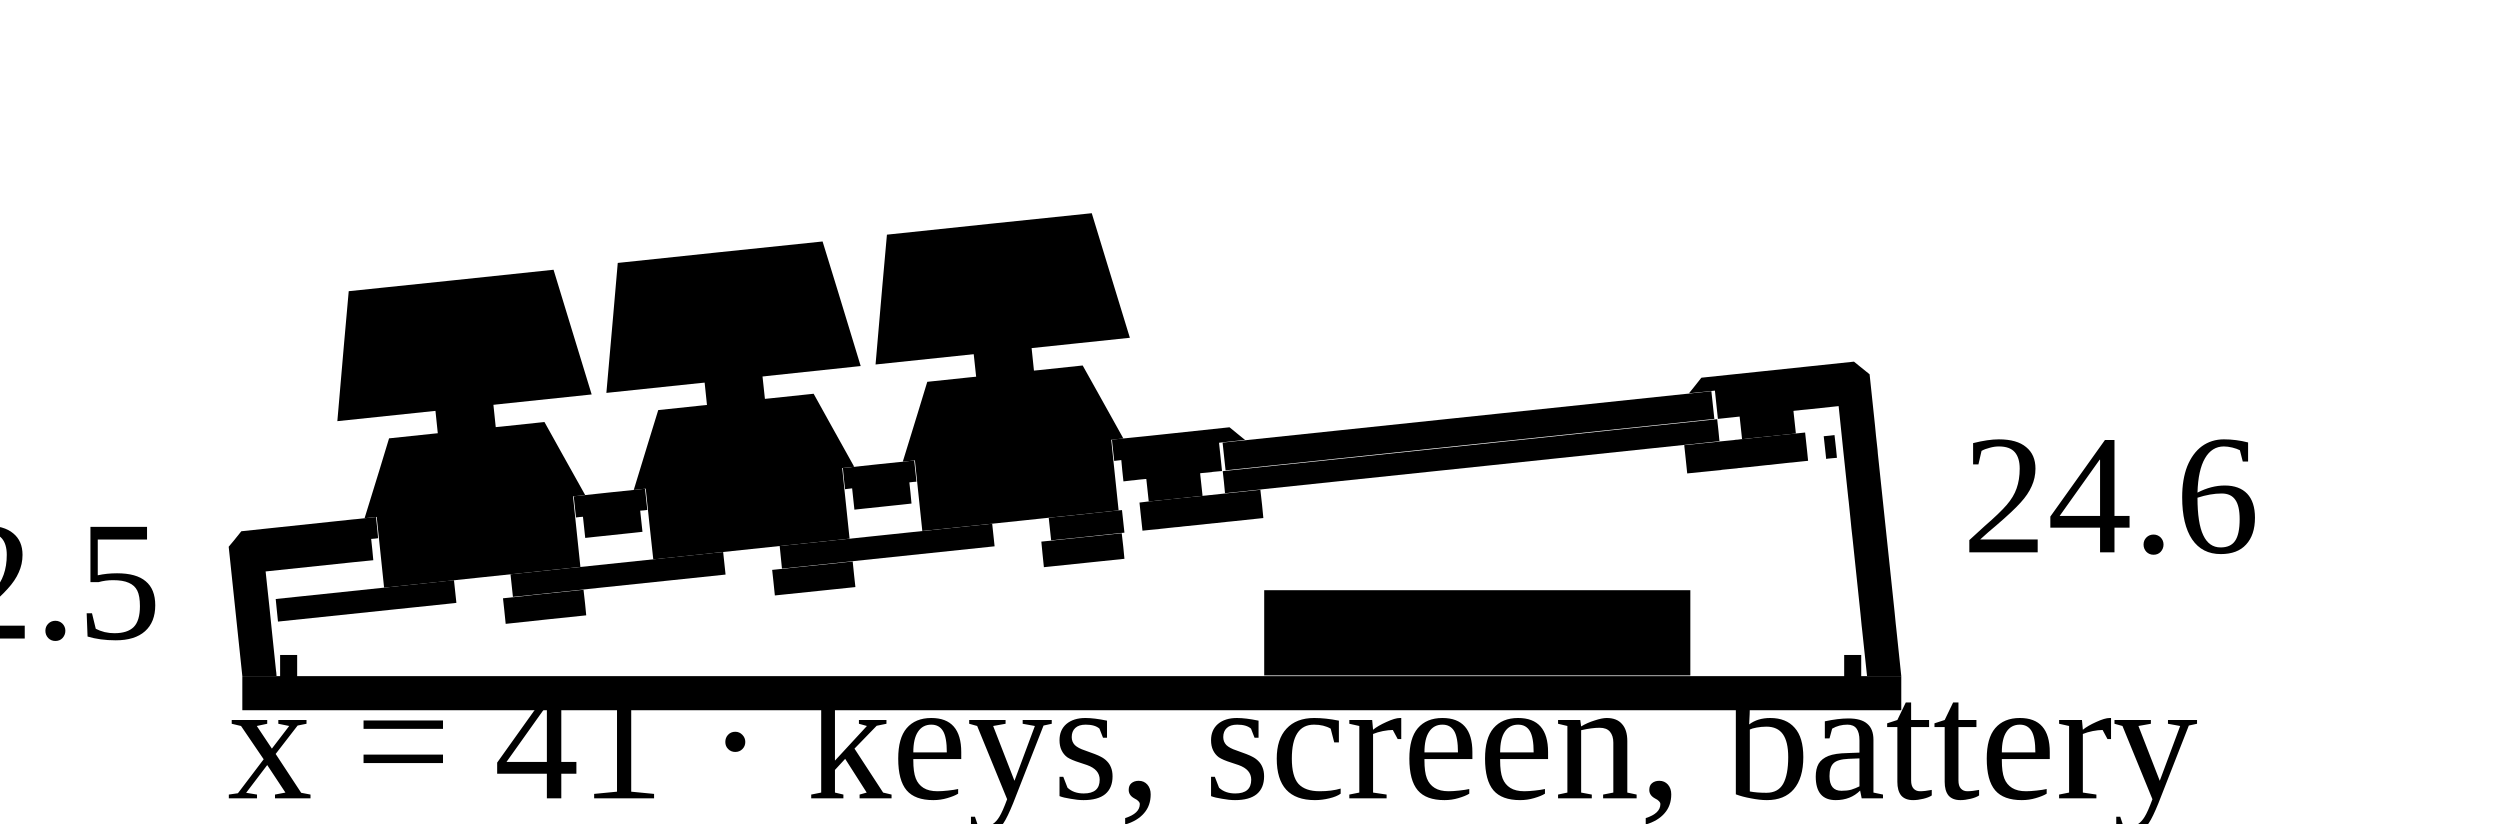
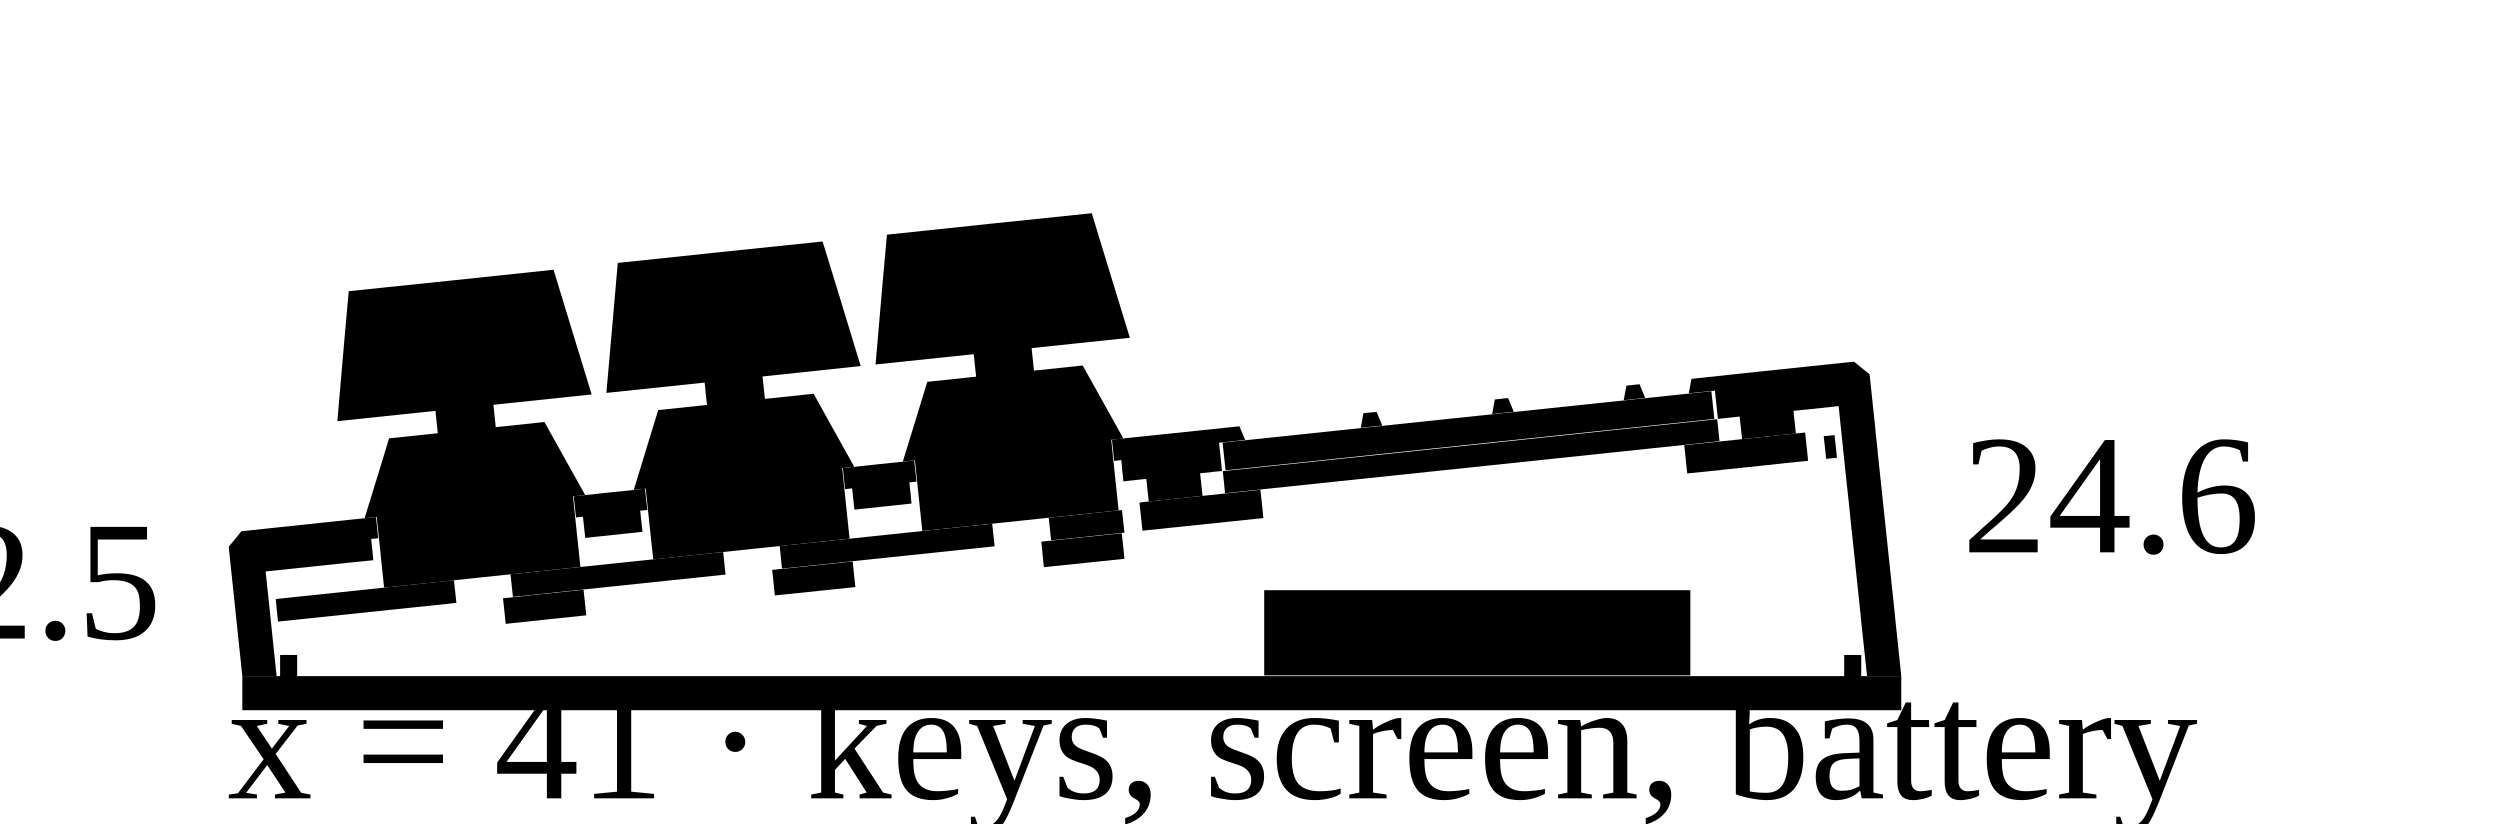
<svg class="section" viewBox="-16 -50 176 58" role="img" aria-label="Cross-section of concept B at x = 41 · keys, screen, battery">
  <line class="desk" x1="-6" y1="0" x2="150" y2="0" />
  <path class="s-bottom" fill-rule="evenodd" d="M82.9,-2.4 L72.5,-2.4 L71.7,-2.4 L71.3,-2.4 L63.69,-2.4 L4.92,-2.4 L4.92,-3.32 L4.92,-3.89 L4.92,-3.89 L4.91,-3.89 L4.58,-3.89 L4.06,-3.89 L3.93,-3.89 L3.72,-3.89 L3.72,-2.97 L3.72,-2.4 L2.75,-2.4 L1.06,-2.4 L1.06,-0.95 L1.06,-0 L5.22,-0 L7.1,-0 L7.22,-0 L7.41,-0 L7.66,-0 L7.8,-0 L8.09,-0 L8.25,-0 L8.59,-0 L8.77,-0 L9.15,-0 L9.35,-0 L9.76,-0 L9.97,-0 L10.4,-0 L10.63,-0 L11.07,-0 L11.31,-0 L11.76,-0 L12,-0 L12.24,-0 L12.69,-0 L12.93,-0 L13.37,-0 L13.6,-0 L14.03,-0 L14.24,-0 L14.65,-0 L14.85,-0 L15.23,-0 L15.41,-0 L15.75,-0 L15.91,-0 L16.2,-0 L46.58,-0 L101.31,-0 L101.61,-0 L101.95,-0 L102.33,-0 L102.74,-0 L103.18,-0 L103.64,-0 L104.1,-0 L104.24,-0 L104.41,-0 L104.6,-0 L104.81,-0 L105.04,-0 L105.27,-0 L105.51,-0 L105.75,-0 L106.21,-0 L106.44,-0 L106.89,-0 L107.11,-0 L107.54,-0 L107.76,-0 L108.16,-0 L108.36,-0 L108.74,-0 L108.92,-0 L109.26,-0 L109.42,-0 L109.72,-0 L109.85,-0 L110.1,-0 L112.48,-0 L117.85,-0 L117.85,-1.45 L117.85,-2.4 L116.14,-2.4 L115.03,-2.4 L115.03,-3.3 L115.03,-3.89 L114.87,-3.89 L114.77,-3.89 L114.61,-3.89 L114.52,-3.89 L114.26,-3.89 L114.1,-3.89 L113.93,-3.89 L113.83,-3.89 L113.83,-2.98 L113.83,-2.4 L105.7,-2.4 L104.7,-2.4 L104.3,-2.4 L103.5,-2.4 L82.9,-2.4Z" />
  <path class="s-battery" fill-rule="evenodd" d="M89.56,-2.45 L103,-2.45 L103,-5.76 L103,-8.45 L89.56,-8.45 L73,-8.45 L73,-5.14 L73,-2.45 L89.56,-2.45Z" />
  <path class="s-pcb" fill-rule="evenodd" d="M113.15,-19.37 L113.26,-18.38 L113.32,-17.77 L112.97,-17.74 L112.67,-17.71 L112.56,-17.69 L112.56,-17.72 L112.39,-19.29 L112.5,-19.3 L112.81,-19.33 L113.15,-19.37ZM62.94,-12.48 L63.16,-12.5 L62.99,-14.07 L62.99,-14.09 L62.77,-14.07 L62.76,-14.07 L62.75,-14.07 L62.74,-14.07 L61.66,-13.95 L61.55,-13.94 L61.26,-13.91 L60.54,-13.83 L57.83,-13.55 L58,-11.96 L60.7,-12.24 L61.43,-12.32 L61.72,-12.35 L61.83,-12.36 L62.91,-12.48 L62.92,-12.48 L62.93,-12.48 L62.94,-12.48ZM34.91,-11.14 L19.94,-9.57 L20.11,-7.98 L35.08,-9.55 L34.91,-11.14ZM3.57,-6.24 L11.5,-7.07 L15.99,-7.54 L16.13,-7.56 L15.96,-9.15 L15.82,-9.14 L11.33,-8.66 L3.41,-7.83 L3.47,-7.22 L3.57,-6.24ZM39.05,-9.97 L38.89,-11.56 L53.85,-13.13 L54.02,-11.54 L39.05,-9.97Z" />
  <path class="s-sockets" fill-rule="evenodd" d="M25.19,-7.5 L25.27,-6.68 L22.68,-6.41 L19.6,-6.08 L19.5,-7.06 L19.41,-7.88 L22.01,-8.16 L25.08,-8.48 L25.19,-7.5ZM63.16,-10.66 L63.08,-11.49 L62.97,-12.46 L59.9,-12.14 L57.31,-11.87 L57.39,-11.04 L57.49,-10.07 L60.57,-10.39 L63.16,-10.66ZM38.55,-8.08 L41.63,-8.4 L44.22,-8.67 L44.13,-9.49 L44.03,-10.47 L40.95,-10.15 L38.36,-9.88 L38.45,-9.05 L38.55,-8.08Z" />
  <path class="s-switches" fill-rule="evenodd" d="M36.9,-11.35 L29.99,-10.62 L29.72,-13.11 L29.46,-15.6 L29.04,-15.55 L28.62,-15.51 L28.62,-15.51 L28.62,-15.52 L29.65,-18.89 L30.34,-21.13 L33.37,-21.45 L33.77,-21.49 L33.45,-24.57 L33.12,-27.65 L33.84,-27.72 L34.57,-27.8 L35.16,-27.86 L35.76,-27.92 L36.48,-28 L37.2,-28.07 L37.52,-25 L37.85,-21.92 L38.25,-21.96 L41.28,-22.28 L42.41,-20.24 L44.13,-17.15 L44.13,-17.14 L44.13,-17.14 L43.71,-17.09 L43.29,-17.05 L43.55,-14.56 L43.81,-12.08 L36.9,-11.35ZM9.67,-13.52 L10.09,-13.56 L10.52,-13.61 L10.78,-11.12 L11.04,-8.63 L17.95,-9.36 L24.86,-10.09 L24.6,-12.57 L24.34,-15.06 L24.77,-15.1 L25.19,-15.15 L25.19,-15.15 L25.19,-15.16 L23.47,-18.24 L22.33,-20.29 L19.31,-19.97 L18.9,-19.93 L18.58,-23 L18.26,-26.08 L17.53,-26.01 L16.81,-25.93 L16.22,-25.87 L15.62,-25.81 L14.9,-25.73 L14.18,-25.65 L14.5,-22.58 L14.82,-19.5 L14.42,-19.46 L11.39,-19.14 L10.71,-16.9 L9.67,-13.53 L9.67,-13.52 L9.67,-13.52ZM52.79,-29.71 L52.07,-29.64 L52.39,-26.56 L52.72,-23.48 L52.31,-23.44 L49.28,-23.12 L48.6,-20.89 L47.56,-17.51 L47.56,-17.5 L47.56,-17.5 L47.98,-17.54 L48.41,-17.59 L48.67,-15.1 L48.93,-12.62 L55.84,-13.34 L62.75,-14.07 L62.49,-16.55 L62.23,-19.04 L62.66,-19.09 L63.08,-19.13 L63.08,-19.13 L63.08,-19.14 L61.36,-22.23 L60.22,-24.27 L57.2,-23.95 L56.79,-23.91 L56.47,-26.99 L56.15,-30.07 L55.43,-29.99 L54.7,-29.91 L54.11,-29.85 L53.51,-29.79 L52.79,-29.71Z" />
  <path class="s-keycaps" fill-rule="evenodd" d="M35.64,-23.28 L44.59,-24.23 L44.59,-24.23 L44.59,-24.24 L43,-29.46 L41.91,-33 L34.7,-32.25 L27.49,-31.49 L27.17,-27.8 L26.69,-22.35 L26.69,-22.35 L26.69,-22.34 L35.64,-23.28ZM22.97,-31.01 L24.05,-27.47 L25.65,-22.24 L25.65,-22.24 L25.65,-22.23 L16.7,-21.29 L7.75,-20.35 L7.75,-20.36 L7.75,-20.36 L8.22,-25.8 L8.55,-29.5 L15.76,-30.25 L22.97,-31.01ZM63.54,-26.22 L54.59,-25.28 L45.64,-24.34 L45.64,-24.34 L45.64,-24.35 L46.11,-29.79 L46.44,-33.48 L53.65,-34.24 L60.86,-34.99 L61.94,-31.45 L63.54,-26.23 L63.54,-26.22 L63.54,-26.22Z" />
  <path class="s-display" fill-rule="evenodd" d="M86.3,-18.53 L70.08,-16.83 L70.16,-16.11 L70.24,-15.28 L88.83,-17.23 L105.05,-18.94 L104.98,-19.66 L104.89,-20.49 L86.3,-18.53ZM104.48,-22.46 L104.57,-21.63 L104.69,-20.51 L84.9,-18.43 L70.28,-16.89 L70.19,-17.72 L70.07,-18.84 L89.86,-20.92 L104.48,-22.46Z" />
  <path class="s-clamp" fill-rule="evenodd" d="M65.56,-12.75 L65.7,-12.77 L66.08,-12.81 L66.25,-12.83 L66.54,-12.86 L66.72,-12.88 L66.97,-12.9 L67.15,-12.92 L67.3,-12.94 L68.68,-13.08 L68.94,-13.11 L69.16,-13.13 L69.32,-13.15 L69.44,-13.16 L70.46,-13.27 L70.58,-13.28 L72.94,-13.53 L72.85,-14.45 L72.73,-15.52 L70.37,-15.27 L70.25,-15.26 L69.23,-15.15 L69.11,-15.14 L68.95,-15.12 L68.73,-15.1 L68.47,-15.07 L67.09,-14.93 L66.94,-14.91 L66.77,-14.89 L66.51,-14.87 L66.33,-14.85 L66.04,-14.82 L65.87,-14.8 L65.49,-14.76 L65.35,-14.74 L64.8,-14.69 L64.22,-14.62 L64.29,-13.94 L64.43,-12.64 L65.01,-12.7 L65.56,-12.75ZM111.22,-18.25 L111.29,-17.56 L110.71,-17.5 L110.16,-17.44 L110.02,-17.43 L109.64,-17.39 L109.47,-17.37 L109.18,-17.34 L109,-17.32 L108.75,-17.29 L108.57,-17.27 L108.42,-17.26 L107.04,-17.11 L106.78,-17.09 L106.56,-17.06 L106.4,-17.05 L106.28,-17.03 L105.26,-16.93 L105.14,-16.91 L102.78,-16.67 L102.67,-17.73 L102.57,-18.66 L104.93,-18.9 L105.06,-18.92 L106.07,-19.02 L106.19,-19.04 L106.35,-19.05 L106.57,-19.08 L106.83,-19.1 L108.21,-19.25 L108.36,-19.26 L108.54,-19.28 L108.79,-19.31 L108.97,-19.33 L109.26,-19.36 L109.43,-19.38 L109.81,-19.42 L109.95,-19.43 L110.5,-19.49 L111.08,-19.55 L111.22,-18.25Z" />
-   <path class="s-top" fill-rule="evenodd" d="M63.01,-16.86 L62.94,-17.61 L62.68,-17.58 L62.44,-17.55 L62.36,-18.3 L62.28,-19.05 L64.84,-19.31 L70.56,-19.92 L70.56,-19.91 L70.56,-19.91 L70.57,-19.91 L70.57,-19.91 L71.23,-19.37 L71.65,-19.03 L70.98,-18.96 L69.82,-18.83 L69.91,-17.99 L70.03,-16.84 L69.38,-16.78 L69.28,-16.76 L68.99,-16.73 L68.53,-16.69 L68.52,-16.68 L68.49,-16.68 L68.5,-16.57 L68.66,-15.09 L67.96,-15.02 L67.87,-15.01 L67.33,-14.95 L67.21,-14.94 L66.77,-14.89 L66.32,-14.85 L66.2,-14.83 L65.66,-14.78 L65.57,-14.77 L64.87,-14.69 L64.86,-14.8 L64.7,-16.28 L64.66,-16.28 L64.15,-16.23 L63.83,-16.19 L63.7,-16.18 L63.09,-16.11 L63.01,-16.86ZM117.5,-5.73 L117.46,-6.09 L117.38,-6.91 L117.3,-7.67 L116.2,-18.07 L116.18,-18.33 L116.07,-19.32 L116,-20.05 L115.62,-23.65 L114.95,-24.19 L114.52,-24.54 L108.16,-23.87 L103.78,-23.41 L103.78,-23.4 L103.78,-23.4 L103.78,-23.4 L103.77,-23.4 L103.24,-22.73 L102.9,-22.31 L103.57,-22.38 L104.73,-22.5 L104.85,-21.36 L104.94,-20.51 L105.59,-20.58 L105.69,-20.59 L105.98,-20.62 L106.43,-20.67 L106.47,-20.67 L106.63,-19.19 L106.64,-19.08 L107.34,-19.16 L107.43,-19.17 L107.97,-19.22 L108.1,-19.24 L108.54,-19.28 L108.98,-19.33 L109.1,-19.34 L109.64,-19.4 L109.73,-19.41 L110.43,-19.48 L110.27,-20.96 L110.26,-21.07 L110.3,-21.08 L110.61,-21.11 L110.77,-21.13 L111.07,-21.16 L111.19,-21.17 L113.44,-21.41 L113.7,-18.91 L113.77,-18.23 L113.87,-17.29 L113.95,-16.53 L114.12,-14.93 L114.15,-14.68 L114.27,-13.51 L114.34,-12.8 L114.42,-12.09 L114.98,-6.77 L115.06,-5.95 L115.1,-5.6 L115.44,-2.4 L116.39,-2.4 L117.85,-2.4 L117.5,-5.73ZM10.62,-12.11 L10.38,-12.08 L10.13,-12.06 L10.21,-11.31 L10.28,-10.56 L8.88,-10.42 L2.7,-9.77 L2.8,-8.82 L2.96,-7.34 L3.14,-5.58 L3.43,-2.8 L3.45,-2.65 L3.47,-2.4 L2.58,-2.4 L1.06,-2.4 L0.68,-6 L0.1,-11.51 L0.46,-11.94 L0.99,-12.6 L8.92,-13.44 L9.05,-13.45 L10.47,-13.6 L10.55,-12.85 L10.62,-12.11ZM28.5,-12.48 L29.23,-12.56 L29.15,-13.3 L29.07,-14.05 L29.33,-14.07 L29.57,-14.1 L29.49,-14.85 L29.41,-15.59 L26.9,-15.33 L24.39,-15.06 L24.47,-14.32 L24.55,-13.57 L24.79,-13.6 L25.04,-13.62 L25.12,-12.88 L25.2,-12.13 L25.93,-12.21 L26.22,-12.24 L28.21,-12.45 L28.5,-12.48ZM48.36,-17.58 L45.85,-17.32 L43.34,-17.05 L43.41,-16.31 L43.49,-15.56 L43.73,-15.59 L43.99,-15.62 L44.07,-14.87 L44.15,-14.12 L44.88,-14.2 L45.17,-14.23 L47.16,-14.44 L47.45,-14.47 L48.17,-14.55 L48.1,-15.29 L48.02,-16.04 L48.28,-16.07 L48.52,-16.09 L48.44,-16.84 L48.36,-17.58Z" />
+   <path class="s-top" fill-rule="evenodd" d="M63.01,-16.86 L62.94,-17.61 L62.68,-17.58 L62.44,-17.55 L62.36,-18.3 L62.28,-19.05 L68.41,-19.69 L71.26,-19.99 L71.26,-19.98 L71.26,-19.98 L71.26,-19.98 L71.26,-19.98 L71.5,-19.41 L71.66,-19.03 L71.4,-19 L69.82,-18.83 L69.91,-17.99 L70.03,-16.84 L69.38,-16.78 L69.28,-16.76 L68.99,-16.73 L68.53,-16.69 L68.52,-16.68 L68.49,-16.68 L68.5,-16.57 L68.66,-15.09 L67.96,-15.02 L67.87,-15.01 L67.33,-14.95 L67.21,-14.94 L66.77,-14.89 L66.32,-14.85 L66.2,-14.83 L65.66,-14.78 L65.57,-14.77 L64.87,-14.69 L64.86,-14.8 L64.7,-16.28 L64.66,-16.28 L64.15,-16.23 L63.83,-16.19 L63.7,-16.18 L63.09,-16.11 L63.01,-16.86ZM117.5,-5.73 L117.46,-6.09 L117.38,-6.91 L117.3,-7.67 L116.2,-18.07 L116.18,-18.33 L116.07,-19.32 L116,-20.05 L115.62,-23.65 L114.95,-24.19 L114.52,-24.54 L107.76,-23.83 L103.08,-23.33 L103.08,-23.33 L103.08,-23.32 L103.08,-23.32 L103.08,-23.32 L102.96,-22.7 L102.89,-22.31 L103.56,-22.38 L104.73,-22.5 L104.85,-21.36 L104.94,-20.51 L105.59,-20.58 L105.69,-20.59 L105.98,-20.62 L106.43,-20.67 L106.47,-20.67 L106.63,-19.19 L106.64,-19.08 L107.34,-19.16 L107.43,-19.17 L107.97,-19.22 L108.1,-19.24 L108.54,-19.28 L108.98,-19.33 L109.1,-19.34 L109.64,-19.4 L109.73,-19.41 L110.43,-19.48 L110.27,-20.96 L110.26,-21.07 L110.3,-21.08 L110.61,-21.11 L110.77,-21.13 L111.07,-21.16 L111.19,-21.17 L113.44,-21.41 L113.7,-18.91 L113.77,-18.23 L113.87,-17.29 L113.95,-16.53 L114.12,-14.93 L114.15,-14.68 L114.27,-13.51 L114.34,-12.8 L114.42,-12.09 L114.98,-6.77 L115.06,-5.95 L115.1,-5.6 L115.44,-2.4 L116.39,-2.4 L117.85,-2.4 L117.5,-5.73ZM79.99,-20.9 L79.99,-20.9 L79.99,-20.9 L79.98,-20.9 L79.91,-20.49 L79.8,-19.88 L80.7,-19.98 L81.31,-20.04 L81.15,-20.43 L80.92,-20.99 L80.91,-20.99 L80.91,-20.99 L80.91,-21 L80.91,-21 L80.36,-20.95 L79.99,-20.91 L79.99,-20.9ZM10.62,-12.11 L10.38,-12.08 L10.13,-12.06 L10.21,-11.31 L10.28,-10.56 L8.88,-10.42 L2.7,-9.77 L2.8,-8.82 L2.96,-7.34 L3.14,-5.58 L3.43,-2.8 L3.45,-2.65 L3.47,-2.4 L2.58,-2.4 L1.06,-2.4 L0.68,-6 L0.1,-11.51 L0.46,-11.94 L0.99,-12.6 L8.92,-13.44 L9.05,-13.45 L10.47,-13.6 L10.55,-12.85 L10.62,-12.11ZM99.82,-21.99 L98.57,-21.85 L98.31,-21.83 L98.42,-22.43 L98.5,-22.84 L98.5,-22.84 L98.5,-22.84 L98.5,-22.85 L98.5,-22.85 L98.66,-22.87 L99.42,-22.95 L99.43,-22.95 L99.43,-22.94 L99.43,-22.94 L99.43,-22.94 L99.58,-22.57 L99.82,-21.99ZM28.5,-12.48 L29.23,-12.56 L29.15,-13.3 L29.07,-14.05 L29.33,-14.07 L29.57,-14.1 L29.49,-14.85 L29.41,-15.59 L26.9,-15.33 L24.39,-15.06 L24.47,-14.32 L24.55,-13.57 L24.79,-13.6 L25.04,-13.62 L25.12,-12.88 L25.2,-12.13 L25.93,-12.21 L26.22,-12.24 L28.21,-12.45 L28.5,-12.48ZM89.16,-21.46 L89.05,-20.85 L89.95,-20.95 L90.57,-21.01 L90.41,-21.4 L90.17,-21.97 L90.17,-21.97 L90.17,-21.97 L90.17,-21.97 L90.17,-21.98 L89.62,-21.92 L89.24,-21.88 L89.24,-21.88 L89.24,-21.87 L89.24,-21.87 L89.24,-21.87 L89.16,-21.46ZM48.36,-17.58 L45.85,-17.32 L43.34,-17.05 L43.41,-16.31 L43.49,-15.56 L43.73,-15.59 L43.99,-15.62 L44.07,-14.87 L44.15,-14.12 L44.88,-14.2 L45.17,-14.23 L47.16,-14.44 L47.45,-14.47 L48.17,-14.55 L48.1,-15.29 L48.02,-16.04 L48.28,-16.07 L48.52,-16.09 L48.44,-16.84 L48.36,-17.58Z" />
  <g class="dim">
    <line x1="-3" y1="-12.5" x2="-3" y2="0" />
    <line x1="-4.6" y1="-12.5" x2="-1.4" y2="-12.5" />
    <line x1="-4.6" y1="0" x2="-1.4" y2="0" />
    <text x="-4.6" y="-5.05" text-anchor="end">12.5</text>
  </g>
  <g class="dim">
    <line x1="120.51" y1="-24.64" x2="120.51" y2="0" />
    <line x1="118.91" y1="-24.64" x2="122.11" y2="-24.64" />
    <line x1="118.91" y1="0" x2="122.11" y2="0" />
    <text x="122.11" y="-11.12" text-anchor="start">24.6</text>
  </g>
  <text class="note" x="0" y="6.2">x = 41 · keys, screen, battery</text>
</svg>
